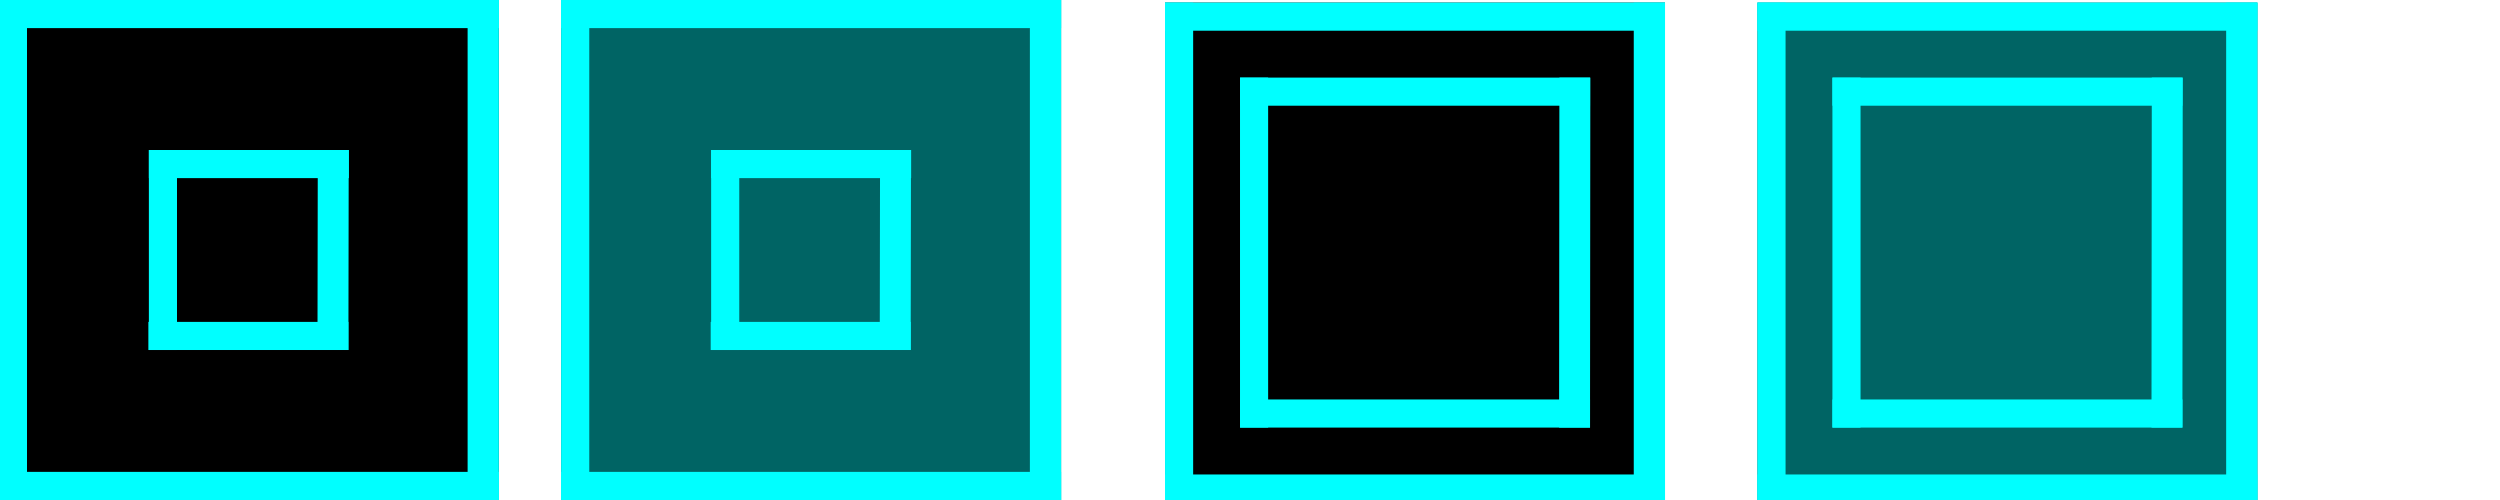
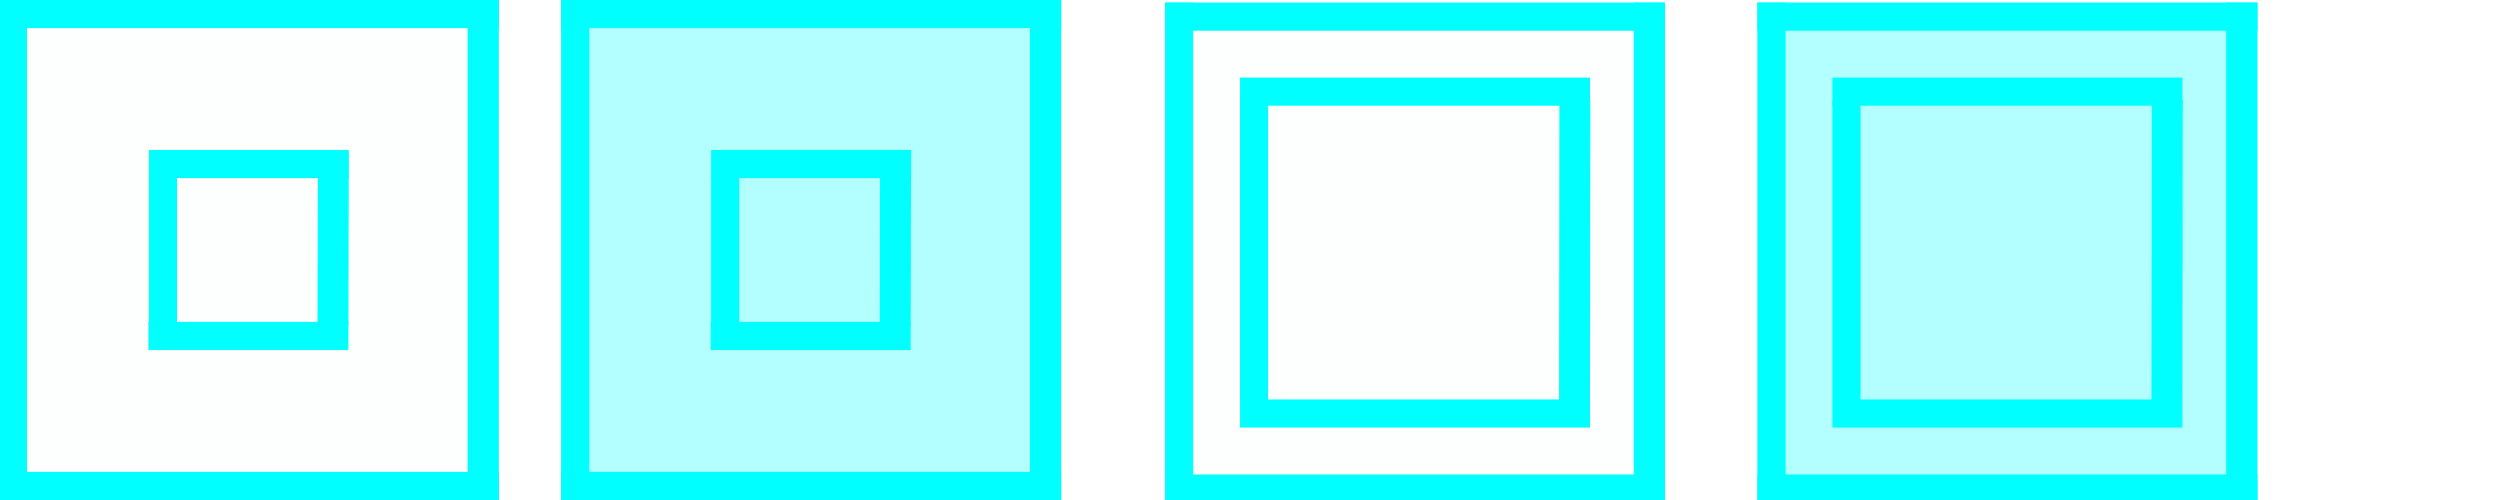
<svg xmlns="http://www.w3.org/2000/svg" xmlns:xlink="http://www.w3.org/1999/xlink" version="1.0" width="100" height="20" id="svg2">
  <defs id="defs4">
    <linearGradient id="linearGradient3587-6-5">
      <stop id="stop3589-9-2" style="stop-color:#000000;stop-opacity:1" offset="0" />
      <stop id="stop3591-7-4" style="stop-color:#646464;stop-opacity:1" offset="1" />
    </linearGradient>
    <linearGradient x1="7.08" y1="7.694" x2="11.318" y2="11.932" id="linearGradient2388" xlink:href="#linearGradient3587-6-5" gradientUnits="userSpaceOnUse" gradientTransform="matrix(0.7071068,0.7071068,-0.7071068,0.7071068,11.12132,-5.435029)" />
    <linearGradient x1="8.131" y1="19.05" x2="8.131" y2="15.936" id="linearGradient5038" xlink:href="#linearGradient3732-77" gradientUnits="userSpaceOnUse" gradientTransform="matrix(0.8666667,0,0,0.7333333,2.066667,-16.06667)" />
    <linearGradient id="linearGradient3732-77">
      <stop id="stop3734-3" style="stop-color:#000000;stop-opacity:1" offset="0" />
      <stop id="stop3736-71" style="stop-color:#000000;stop-opacity:0" offset="1" />
    </linearGradient>
    <linearGradient x1="8.131" y1="19.05" x2="8.131" y2="15.936" id="linearGradient3794" xlink:href="#linearGradient3788" gradientUnits="userSpaceOnUse" gradientTransform="matrix(1.133333,0,0,1,-0.06666673,-3)" />
    <linearGradient id="linearGradient3788">
      <stop id="stop3790" style="stop-color:#ffffff;stop-opacity:1" offset="0" />
      <stop id="stop3792" style="stop-color:#ffffff;stop-opacity:0" offset="1" />
    </linearGradient>
    <linearGradient x1="22.863" y1="-0.949" x2="26.234" y2="2.421" id="linearGradient6695" xlink:href="#linearGradient3587-6-5-1-5" gradientUnits="userSpaceOnUse" gradientTransform="matrix(0.7071068,0.7071068,-0.7071068,0.7071068,-9.87868,-7.43503)" />
    <linearGradient id="linearGradient3587-6-5-1-5">
      <stop id="stop3589-9-2-8-5" style="stop-color:#000000;stop-opacity:1" offset="0" />
      <stop id="stop3591-7-4-3-0" style="stop-color:#646464;stop-opacity:1" offset="1" />
    </linearGradient>
    <linearGradient x1="19.491" y1="-4.322" x2="22.887" y2="-0.926" id="linearGradient6693" xlink:href="#linearGradient3587-6-5-1-5" gradientUnits="userSpaceOnUse" gradientTransform="matrix(0.7071068,0.7071068,-0.7071068,0.7071068,-9.87868,-7.43503)" />
    <linearGradient id="linearGradient3059">
      <stop id="stop3061" style="stop-color:#000000;stop-opacity:1" offset="0" />
      <stop id="stop3063" style="stop-color:#646464;stop-opacity:1" offset="1" />
    </linearGradient>
    <linearGradient x1="20.534" y1="-4.352" x2="26.153" y2="1.267" id="linearGradient6693-5" xlink:href="#linearGradient3587-6-5-1-5-2" gradientUnits="userSpaceOnUse" gradientTransform="matrix(0.7071068,0.7071068,-0.7071068,0.7071068,-9.87868,-7.43503)" />
    <linearGradient id="linearGradient3587-6-5-1-5-2">
      <stop id="stop3589-9-2-8-5-0" style="stop-color:#000000;stop-opacity:1" offset="0" />
      <stop id="stop3591-7-4-3-0-1" style="stop-color:#646464;stop-opacity:1" offset="1" />
    </linearGradient>
    <linearGradient x1="19.491" y1="-4.322" x2="22.887" y2="-0.926" id="linearGradient3054" xlink:href="#linearGradient3587-6-5-1-5-2" gradientUnits="userSpaceOnUse" gradientTransform="matrix(0.7071068,0.7071068,-0.7071068,0.7071068,-18.87868,-10.43503)" />
    <linearGradient x1="20.534" y1="-4.352" x2="26.153" y2="1.267" id="linearGradient6693-5-4" xlink:href="#linearGradient3587-6-5-1-5-2-1" gradientUnits="userSpaceOnUse" gradientTransform="matrix(0.7071068,0.7071068,-0.7071068,0.7071068,-37.72614,-10.14689)" />
    <linearGradient id="linearGradient3587-6-5-1-5-2-1">
      <stop id="stop3589-9-2-8-5-0-2" style="stop-color:#000000;stop-opacity:1" offset="0" />
      <stop id="stop3591-7-4-3-0-1-4" style="stop-color:#646464;stop-opacity:1" offset="1" />
    </linearGradient>
    <linearGradient x1="8.131" y1="19.05" x2="8.131" y2="15.936" id="linearGradient5038-3" xlink:href="#linearGradient3732-77-1" gradientUnits="userSpaceOnUse" gradientTransform="matrix(0.8666667,0,0,0.7333333,-25.78079,-13.3548)" />
    <linearGradient id="linearGradient3732-77-1">
      <stop id="stop3734-3-1" style="stop-color:#000000;stop-opacity:1" offset="0" />
      <stop id="stop3736-71-8" style="stop-color:#000000;stop-opacity:0" offset="1" />
    </linearGradient>
    <linearGradient x1="8.131" y1="19.05" x2="8.131" y2="15.936" id="linearGradient3794-3" xlink:href="#linearGradient3788-3" gradientUnits="userSpaceOnUse" gradientTransform="matrix(1.133333,0,0,1,-27.91412,-5.711864)" />
    <linearGradient id="linearGradient3788-3">
      <stop id="stop3790-8" style="stop-color:#ffffff;stop-opacity:1" offset="0" />
      <stop id="stop3792-3" style="stop-color:#ffffff;stop-opacity:0" offset="1" />
    </linearGradient>
    <linearGradient xlink:href="#linearGradient3788-3" id="linearGradient3210" gradientUnits="userSpaceOnUse" gradientTransform="matrix(1.133333,0,0,1,-27.91412,-5.711864)" x1="8.131" y1="19.05" x2="8.131" y2="15.936" />
    <linearGradient xlink:href="#linearGradient3732-77-1" id="linearGradient3212" gradientUnits="userSpaceOnUse" gradientTransform="matrix(0.8666667,0,0,0.7333333,-25.78079,-13.3548)" x1="8.131" y1="19.05" x2="8.131" y2="15.936" />
    <linearGradient xlink:href="#linearGradient3587-6-5-1-5-2-1" id="linearGradient3214" gradientUnits="userSpaceOnUse" gradientTransform="matrix(0.7071068,0.7071068,-0.7071068,0.7071068,-37.72614,-10.14689)" x1="20.534" y1="-4.352" x2="26.153" y2="1.267" />
    <linearGradient id="linearGradient3587-6-5-1-5-2-7">
      <stop offset="0" style="stop-color:#000000;stop-opacity:1" id="stop3589-9-2-8-5-0-9" />
      <stop offset="1" style="stop-color:#646464;stop-opacity:1" id="stop3591-7-4-3-0-1-5" />
    </linearGradient>
    <linearGradient id="linearGradient3732-77-2">
      <stop id="stop3734-3-2" offset="0" style="stop-color:#000000;stop-opacity:1;" />
      <stop id="stop3736-71-0" offset="1" style="stop-color:#000000;stop-opacity:0;" />
    </linearGradient>
    <linearGradient id="linearGradient3788-8">
      <stop style="stop-color:#ffffff;stop-opacity:1;" offset="0" id="stop3790-7" />
      <stop style="stop-color:#ffffff;stop-opacity:0;" offset="1" id="stop3792-4" />
    </linearGradient>
    <linearGradient xlink:href="#linearGradient3788-8" id="linearGradient3298" gradientUnits="userSpaceOnUse" gradientTransform="matrix(1.133333,0,0,1,-5.066667,42)" x1="8.131" y1="19.05" x2="8.131" y2="15.936" />
    <linearGradient xlink:href="#linearGradient3732-77-2" id="linearGradient3300" gradientUnits="userSpaceOnUse" gradientTransform="matrix(0.8666667,0,0,0.7333333,-2.933333,-61.06667)" x1="8.131" y1="19.05" x2="8.131" y2="15.936" />
    <linearGradient xlink:href="#linearGradient3587-6-5-1-5-2-7" id="linearGradient3302" gradientUnits="userSpaceOnUse" gradientTransform="matrix(0.7071068,0.7071068,-0.7071068,0.7071068,-14.87868,37.56497)" x1="20.534" y1="-4.352" x2="26.153" y2="1.267" />
    <linearGradient x1="20.534" y1="-4.352" x2="26.153" y2="1.267" id="linearGradient6693-5-9" xlink:href="#linearGradient3587-6-5-1-5-2-4" gradientUnits="userSpaceOnUse" gradientTransform="matrix(0.7071068,0.7071068,-0.7071068,0.7071068,33.62132,-6.43503)" />
    <linearGradient id="linearGradient3587-6-5-1-5-2-4">
      <stop id="stop3589-9-2-8-5-0-4" style="stop-color:#000000;stop-opacity:1" offset="0" />
      <stop id="stop3591-7-4-3-0-1-0" style="stop-color:#646464;stop-opacity:1" offset="1" />
    </linearGradient>
  </defs>
  <g id="active-idle" transform="matrix(0,1.133858,-1.125,0,21.89046,36.61761)">
-     <rect style="fill:#000000;stroke-width:0.391;stroke-miterlimit:0;paint-order:fill markers stroke" id="rect323-6-2" width="17.639" height="17.778" x="-32.295" y="1.721" />
+     <rect style="fill:#00ffff;stroke-width:0.391;stroke-miterlimit:0;paint-order:fill markers stroke;opacity:0.01" id="rect323-6-2" width="17.639" height="17.778" x="-32.295" y="1.721" />
    <rect style="fill:#00ffff;fill-opacity:1;stroke:none;stroke-width:0.157;stroke-opacity:1" id="rect55-5-0" width="0.992" height="17.778" x="-32.295" y="1.721" />
    <rect style="fill:#00ffff;fill-opacity:1;stroke:none;stroke-width:0.157;stroke-opacity:1" id="rect55-7-3-9" width="0.992" height="17.778" x="-15.648" y="1.721" />
    <rect style="fill:#00ffff;fill-opacity:1;stroke:#4c22b4;stroke-width:0;stroke-miterlimit:4;stroke-dasharray:none;stroke-opacity:1" id="rect55-3-56-3" width="17.639" height="1.111" x="-32.295" y="1.721" />
    <rect style="fill:#00ffff;fill-opacity:1;stroke:#4c22b4;stroke-width:0;stroke-miterlimit:4;stroke-dasharray:none;stroke-opacity:1" id="rect55-3-5-2-6" width="7.111" height="0.992" x="7.07" y="19.947" transform="rotate(90)" />
    <rect style="fill:#00ffff;fill-opacity:1;stroke:#4c22b4;stroke-width:0;stroke-miterlimit:4;stroke-dasharray:none;stroke-opacity:1" id="rect55-3-5-2-6-3" width="7.111" height="0.992" x="7.054" y="26.011" transform="rotate(90)" />
-     <rect style="fill:#00ffff;fill-opacity:1;stroke:#4c22b4;stroke-width:0;stroke-miterlimit:4;stroke-dasharray:none;stroke-opacity:1" id="rect55-3-5-2-6-7" width="7.056" height="1.1" x="19.948" y="-8.202" transform="matrix(-0.9999987,-0.00159216,0,-1,0,0)" />
-     <rect style="fill:#00ffff;fill-opacity:1;stroke:#4c22b4;stroke-width:0;stroke-miterlimit:4;stroke-dasharray:none;stroke-opacity:1" id="rect55-3-5-2-6-6" width="7.056" height="1" x="19.947" y="-14.165" transform="scale(-1)" />
+     <rect style="fill:#00ffff;fill-opacity:1;stroke:#4c22b4;stroke-width:0;stroke-miterlimit:4;stroke-dasharray:none;stroke-opacity:1" id="rect55-3-5-2-6-7" width="5.292" height="1.1" x="20.829" y="-8.214" transform="matrix(-0.9999978,-0.00212288,0,-1,0,0)" />
+     <rect style="fill:#00ffff;fill-opacity:1;stroke:#4c22b4;stroke-width:0;stroke-miterlimit:4;stroke-dasharray:none;stroke-opacity:1" id="rect55-3-5-2-6-6" width="5.292" height="1" x="20.829" y="-14.165" transform="scale(-1)" />
    <rect style="fill:#00ffff;fill-opacity:1;stroke:#4c22b4;stroke-width:0;stroke-miterlimit:4;stroke-dasharray:none;stroke-opacity:1" id="rect55-3-6-9-0" width="17.639" height="1" x="-32.295" y="18.498" />
  </g>
  <g id="inactive-idle" transform="matrix(0,1.133858,-1.125,0,68.5364,36.72145)">
-     <rect style="fill:#000000;stroke-width:0.391;stroke-miterlimit:0;paint-order:fill markers stroke" id="rect323-6-2-6" width="17.639" height="17.778" x="-32.295" y="1.721" />
+     <rect style="fill:#00ffff;stroke-width:0.391;stroke-miterlimit:0;paint-order:fill markers stroke;opacity:0.01" id="rect323-6-2-6" width="17.639" height="17.778" x="-32.295" y="1.721" />
    <rect style="fill:#00ffff;fill-opacity:1;stroke:none;stroke-width:0.157;stroke-opacity:1" id="rect55-5-0-7" width="0.992" height="17.778" x="-32.295" y="1.721" />
    <rect style="fill:#00ffff;fill-opacity:1;stroke:none;stroke-width:0.157;stroke-opacity:1" id="rect55-7-3-9-5" width="0.992" height="17.778" x="-15.648" y="1.721" />
    <rect style="fill:#00ffff;fill-opacity:1;stroke:#4c22b4;stroke-width:0;stroke-miterlimit:4;stroke-dasharray:none;stroke-opacity:1" id="rect55-3-56-3-3" width="17.639" height="1.111" x="-32.295" y="1.721" />
    <rect style="fill:#00ffff;fill-opacity:1;stroke:#4c22b4;stroke-width:0;stroke-miterlimit:4;stroke-dasharray:none;stroke-opacity:1" id="rect55-3-5-2-6-5" width="12.444" height="0.992" x="4.387" y="17.302" transform="rotate(90)" />
    <rect style="fill:#00ffff;fill-opacity:1;stroke:#4c22b4;stroke-width:0;stroke-miterlimit:4;stroke-dasharray:none;stroke-opacity:1" id="rect55-3-5-2-6-3-6" width="12.444" height="0.992" x="4.387" y="28.657" transform="rotate(90)" />
-     <rect style="fill:#00ffff;fill-opacity:1;stroke:#4c22b4;stroke-width:0;stroke-miterlimit:4;stroke-dasharray:none;stroke-opacity:1" id="rect55-3-5-2-6-7-2" width="12.347" height="1.1" x="17.302" y="-5.503" transform="matrix(-0.9999996,-9.0980726e-4,0,-1,0,0)" />
-     <rect style="fill:#00ffff;fill-opacity:1;stroke:#4c22b4;stroke-width:0;stroke-miterlimit:4;stroke-dasharray:none;stroke-opacity:1" id="rect55-3-5-2-6-6-9" width="12.347" height="1" x="17.302" y="-16.832" transform="scale(-1)" />
+     <rect style="fill:#00ffff;fill-opacity:1;stroke:#4c22b4;stroke-width:0;stroke-miterlimit:4;stroke-dasharray:none;stroke-opacity:1" id="rect55-3-5-2-6-7-2" width="10.583" height="1.1" x="18.275" y="-5.507" transform="matrix(-0.9999994,-0.00106144,0,-1,0,0)" />
+     <rect style="fill:#00ffff;fill-opacity:1;stroke:#4c22b4;stroke-width:0;stroke-miterlimit:4;stroke-dasharray:none;stroke-opacity:1" id="rect55-3-5-2-6-6-9" width="10.583" height="1" x="18.275" y="-16.832" transform="scale(-1)" />
    <rect style="fill:#00ffff;fill-opacity:1;stroke:#4c22b4;stroke-width:0;stroke-miterlimit:4;stroke-dasharray:none;stroke-opacity:1" id="rect55-3-6-9-0-1" width="17.639" height="1" x="-32.295" y="18.498" />
  </g>
  <g id="active-hover" transform="matrix(0,1.133858,-1.125,0,44.38125,36.61761)">
-     <rect style="fill:#006464;stroke-width:0.391;stroke-miterlimit:0;paint-order:fill markers stroke" id="rect323-6-2-67" width="17.639" height="17.778" x="-32.295" y="1.721" />
+     <rect style="fill:#00ffff;stroke-width:0.391;stroke-miterlimit:0;paint-order:fill markers stroke;opacity:0.3" id="rect323-6-2-67" width="17.639" height="17.778" x="-32.295" y="1.721" />
    <rect style="fill:#00ffff;fill-opacity:1;stroke:none;stroke-width:0.157;stroke-opacity:1" id="rect55-5-0-5" width="0.992" height="17.778" x="-32.295" y="1.721" />
    <rect style="fill:#00ffff;fill-opacity:1;stroke:none;stroke-width:0.157;stroke-opacity:1" id="rect55-7-3-9-3" width="0.992" height="17.778" x="-15.648" y="1.721" />
    <rect style="fill:#00ffff;fill-opacity:1;stroke:#4c22b4;stroke-width:0;stroke-miterlimit:4;stroke-dasharray:none;stroke-opacity:1" id="rect55-3-56-3-5" width="17.639" height="1.111" x="-32.295" y="1.721" />
    <rect style="fill:#00ffff;fill-opacity:1;stroke:#4c22b4;stroke-width:0;stroke-miterlimit:4;stroke-dasharray:none;stroke-opacity:1" id="rect55-3-5-2-6-62" width="7.111" height="0.992" x="7.07" y="19.947" transform="rotate(90)" />
    <rect style="fill:#00ffff;fill-opacity:1;stroke:#4c22b4;stroke-width:0;stroke-miterlimit:4;stroke-dasharray:none;stroke-opacity:1" id="rect55-3-5-2-6-3-9" width="7.111" height="0.992" x="7.054" y="26.011" transform="rotate(90)" />
-     <rect style="fill:#00ffff;fill-opacity:1;stroke:#4c22b4;stroke-width:0;stroke-miterlimit:4;stroke-dasharray:none;stroke-opacity:1" id="rect55-3-5-2-6-7-1" width="7.056" height="1.1" x="19.948" y="-8.202" transform="matrix(-0.9999987,-0.00159216,0,-1,0,0)" />
-     <rect style="fill:#00ffff;fill-opacity:1;stroke:#4c22b4;stroke-width:0;stroke-miterlimit:4;stroke-dasharray:none;stroke-opacity:1" id="rect55-3-5-2-6-6-2" width="7.056" height="1" x="19.947" y="-14.165" transform="scale(-1)" />
+     <rect style="fill:#00ffff;fill-opacity:1;stroke:#4c22b4;stroke-width:0;stroke-miterlimit:4;stroke-dasharray:none;stroke-opacity:1" id="rect55-3-5-2-6-7-1" width="5.292" height="1.1" x="20.829" y="-8.214" transform="matrix(-0.9999978,-0.00212288,0,-1,0,0)" />
+     <rect style="fill:#00ffff;fill-opacity:1;stroke:#4c22b4;stroke-width:0;stroke-miterlimit:4;stroke-dasharray:none;stroke-opacity:1" id="rect55-3-5-2-6-6-2" width="5.292" height="1" x="20.829" y="-14.165" transform="scale(-1)" />
    <rect style="fill:#00ffff;fill-opacity:1;stroke:#4c22b4;stroke-width:0;stroke-miterlimit:4;stroke-dasharray:none;stroke-opacity:1" id="rect55-3-6-9-0-7" width="17.639" height="1" x="-32.295" y="18.498" />
  </g>
  <g id="inactive-hover" transform="matrix(0,1.133858,-1.125,0,92.23259,36.72145)">
-     <rect style="fill:#006464;stroke-width:0.391;stroke-miterlimit:0;paint-order:fill markers stroke" id="rect323-6-2-6-9" width="17.639" height="17.778" x="-32.295" y="1.721" />
+     <rect style="fill:#00ffff;stroke-width:0.391;stroke-miterlimit:0;paint-order:fill markers stroke;opacity:0.3" id="rect323-6-2-6-9" width="17.639" height="17.778" x="-32.295" y="1.721" />
    <rect style="fill:#00ffff;fill-opacity:1;stroke:none;stroke-width:0.157;stroke-opacity:1" id="rect55-5-0-7-3" width="0.992" height="17.778" x="-32.295" y="1.721" />
    <rect style="fill:#00ffff;fill-opacity:1;stroke:none;stroke-width:0.157;stroke-opacity:1" id="rect55-7-3-9-5-6" width="0.992" height="17.778" x="-15.648" y="1.721" />
    <rect style="fill:#00ffff;fill-opacity:1;stroke:#4c22b4;stroke-width:0;stroke-miterlimit:4;stroke-dasharray:none;stroke-opacity:1" id="rect55-3-56-3-3-0" width="17.639" height="1.111" x="-32.295" y="1.721" />
    <rect style="fill:#00ffff;fill-opacity:1;stroke:#4c22b4;stroke-width:0;stroke-miterlimit:4;stroke-dasharray:none;stroke-opacity:1" id="rect55-3-5-2-6-5-6" width="12.444" height="0.992" x="4.387" y="17.302" transform="rotate(90)" />
    <rect style="fill:#00ffff;fill-opacity:1;stroke:#4c22b4;stroke-width:0;stroke-miterlimit:4;stroke-dasharray:none;stroke-opacity:1" id="rect55-3-5-2-6-3-6-2" width="12.444" height="0.992" x="4.387" y="28.657" transform="rotate(90)" />
-     <rect style="fill:#00ffff;fill-opacity:1;stroke:#4c22b4;stroke-width:0;stroke-miterlimit:4;stroke-dasharray:none;stroke-opacity:1" id="rect55-3-5-2-6-7-2-6" width="12.347" height="1.1" x="17.302" y="-5.503" transform="matrix(-0.9999996,-9.0980726e-4,0,-1,0,0)" />
-     <rect style="fill:#00ffff;fill-opacity:1;stroke:#4c22b4;stroke-width:0;stroke-miterlimit:4;stroke-dasharray:none;stroke-opacity:1" id="rect55-3-5-2-6-6-9-1" width="12.347" height="1" x="17.302" y="-16.832" transform="scale(-1)" />
+     <rect style="fill:#00ffff;fill-opacity:1;stroke:#4c22b4;stroke-width:0;stroke-miterlimit:4;stroke-dasharray:none;stroke-opacity:1" id="rect55-3-5-2-6-7-2-6" width="10.583" height="1.1" x="18.275" y="-5.507" transform="matrix(-0.9999994,-0.00106144,0,-1,0,0)" />
+     <rect style="fill:#00ffff;fill-opacity:1;stroke:#4c22b4;stroke-width:0;stroke-miterlimit:4;stroke-dasharray:none;stroke-opacity:1" id="rect55-3-5-2-6-6-9-1" width="10.583" height="1" x="18.275" y="-16.832" transform="scale(-1)" />
    <rect style="fill:#00ffff;fill-opacity:1;stroke:#4c22b4;stroke-width:0;stroke-miterlimit:4;stroke-dasharray:none;stroke-opacity:1" id="rect55-3-6-9-0-1-8" width="17.639" height="1" x="-32.295" y="18.498" />
  </g>
</svg>
